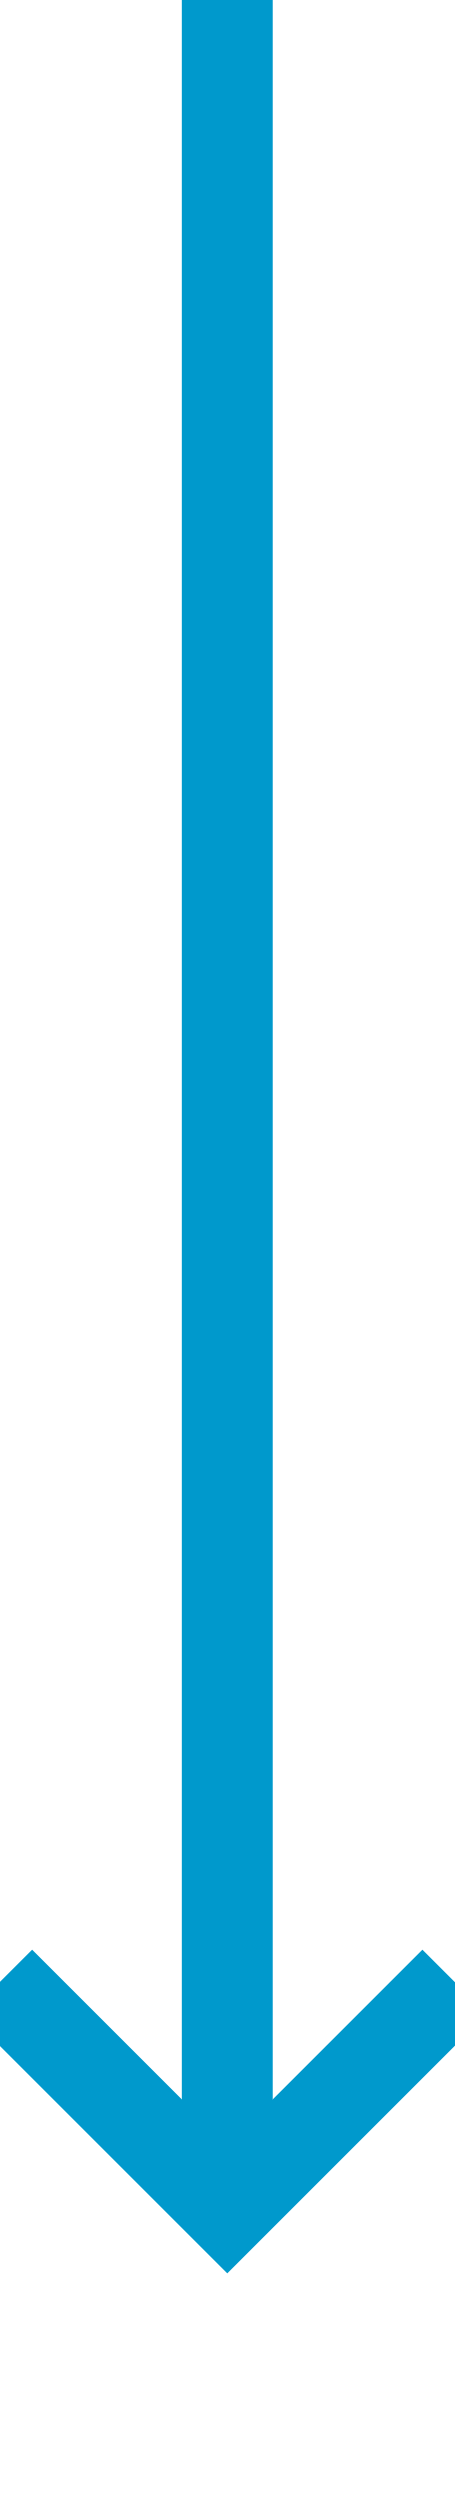
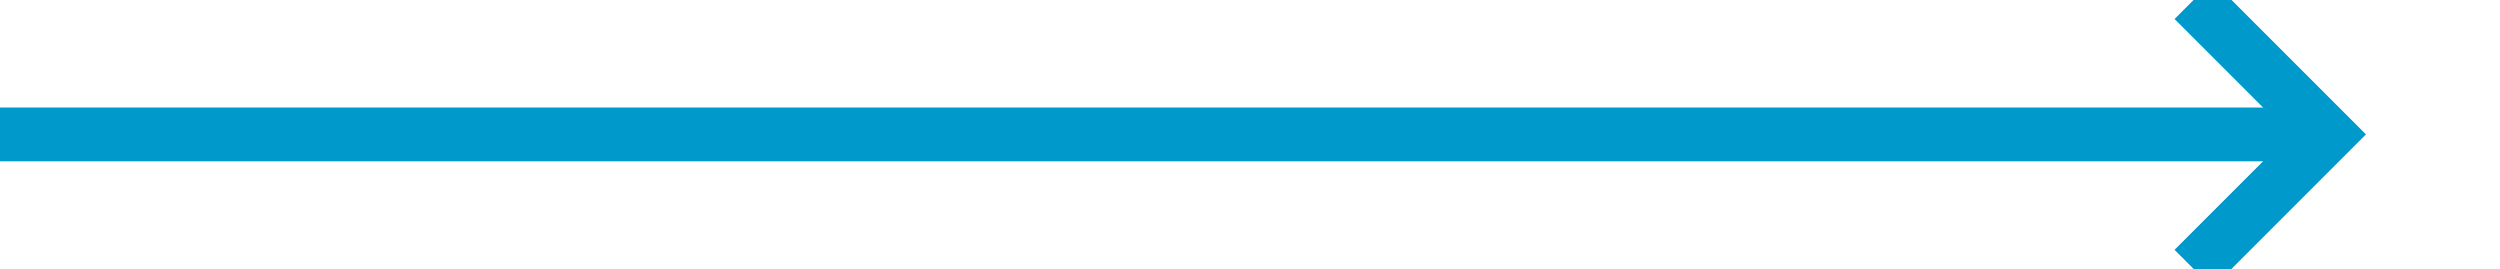
- <svg xmlns="http://www.w3.org/2000/svg" version="1.1" width="10px" height="55px" preserveAspectRatio="xMidYMin meet" viewBox="275 1044  8 55">
-   <path d="M 279 1044  L 279 1092  " stroke-width="2" stroke="#0099cc" fill="none" />
-   <path d="M 283.293 1086.893  L 279 1091.186  L 274.707 1086.893  L 273.293 1088.307  L 278.293 1093.307  L 279 1094.014  L 279.707 1093.307  L 284.707 1088.307  L 283.293 1086.893  Z " fill-rule="nonzero" fill="#0099cc" stroke="none" />
+ <svg xmlns="http://www.w3.org/2000/svg" version="1.1" width="93px" height="10px" preserveAspectRatio="xMinYMid meet" viewBox="329 800  93 8">
+   <path d="M 329 804  L 415 804  " stroke-width="2" stroke="#0099cc" fill="none" />
+   <path d="M 409.893 799.707  L 414.186 804  L 409.893 808.293  L 411.307 809.707  L 416.307 804.707  L 417.014 804  L 416.307 803.293  L 411.307 798.293  L 409.893 799.707  Z " fill-rule="nonzero" fill="#0099cc" stroke="none" />
</svg>
